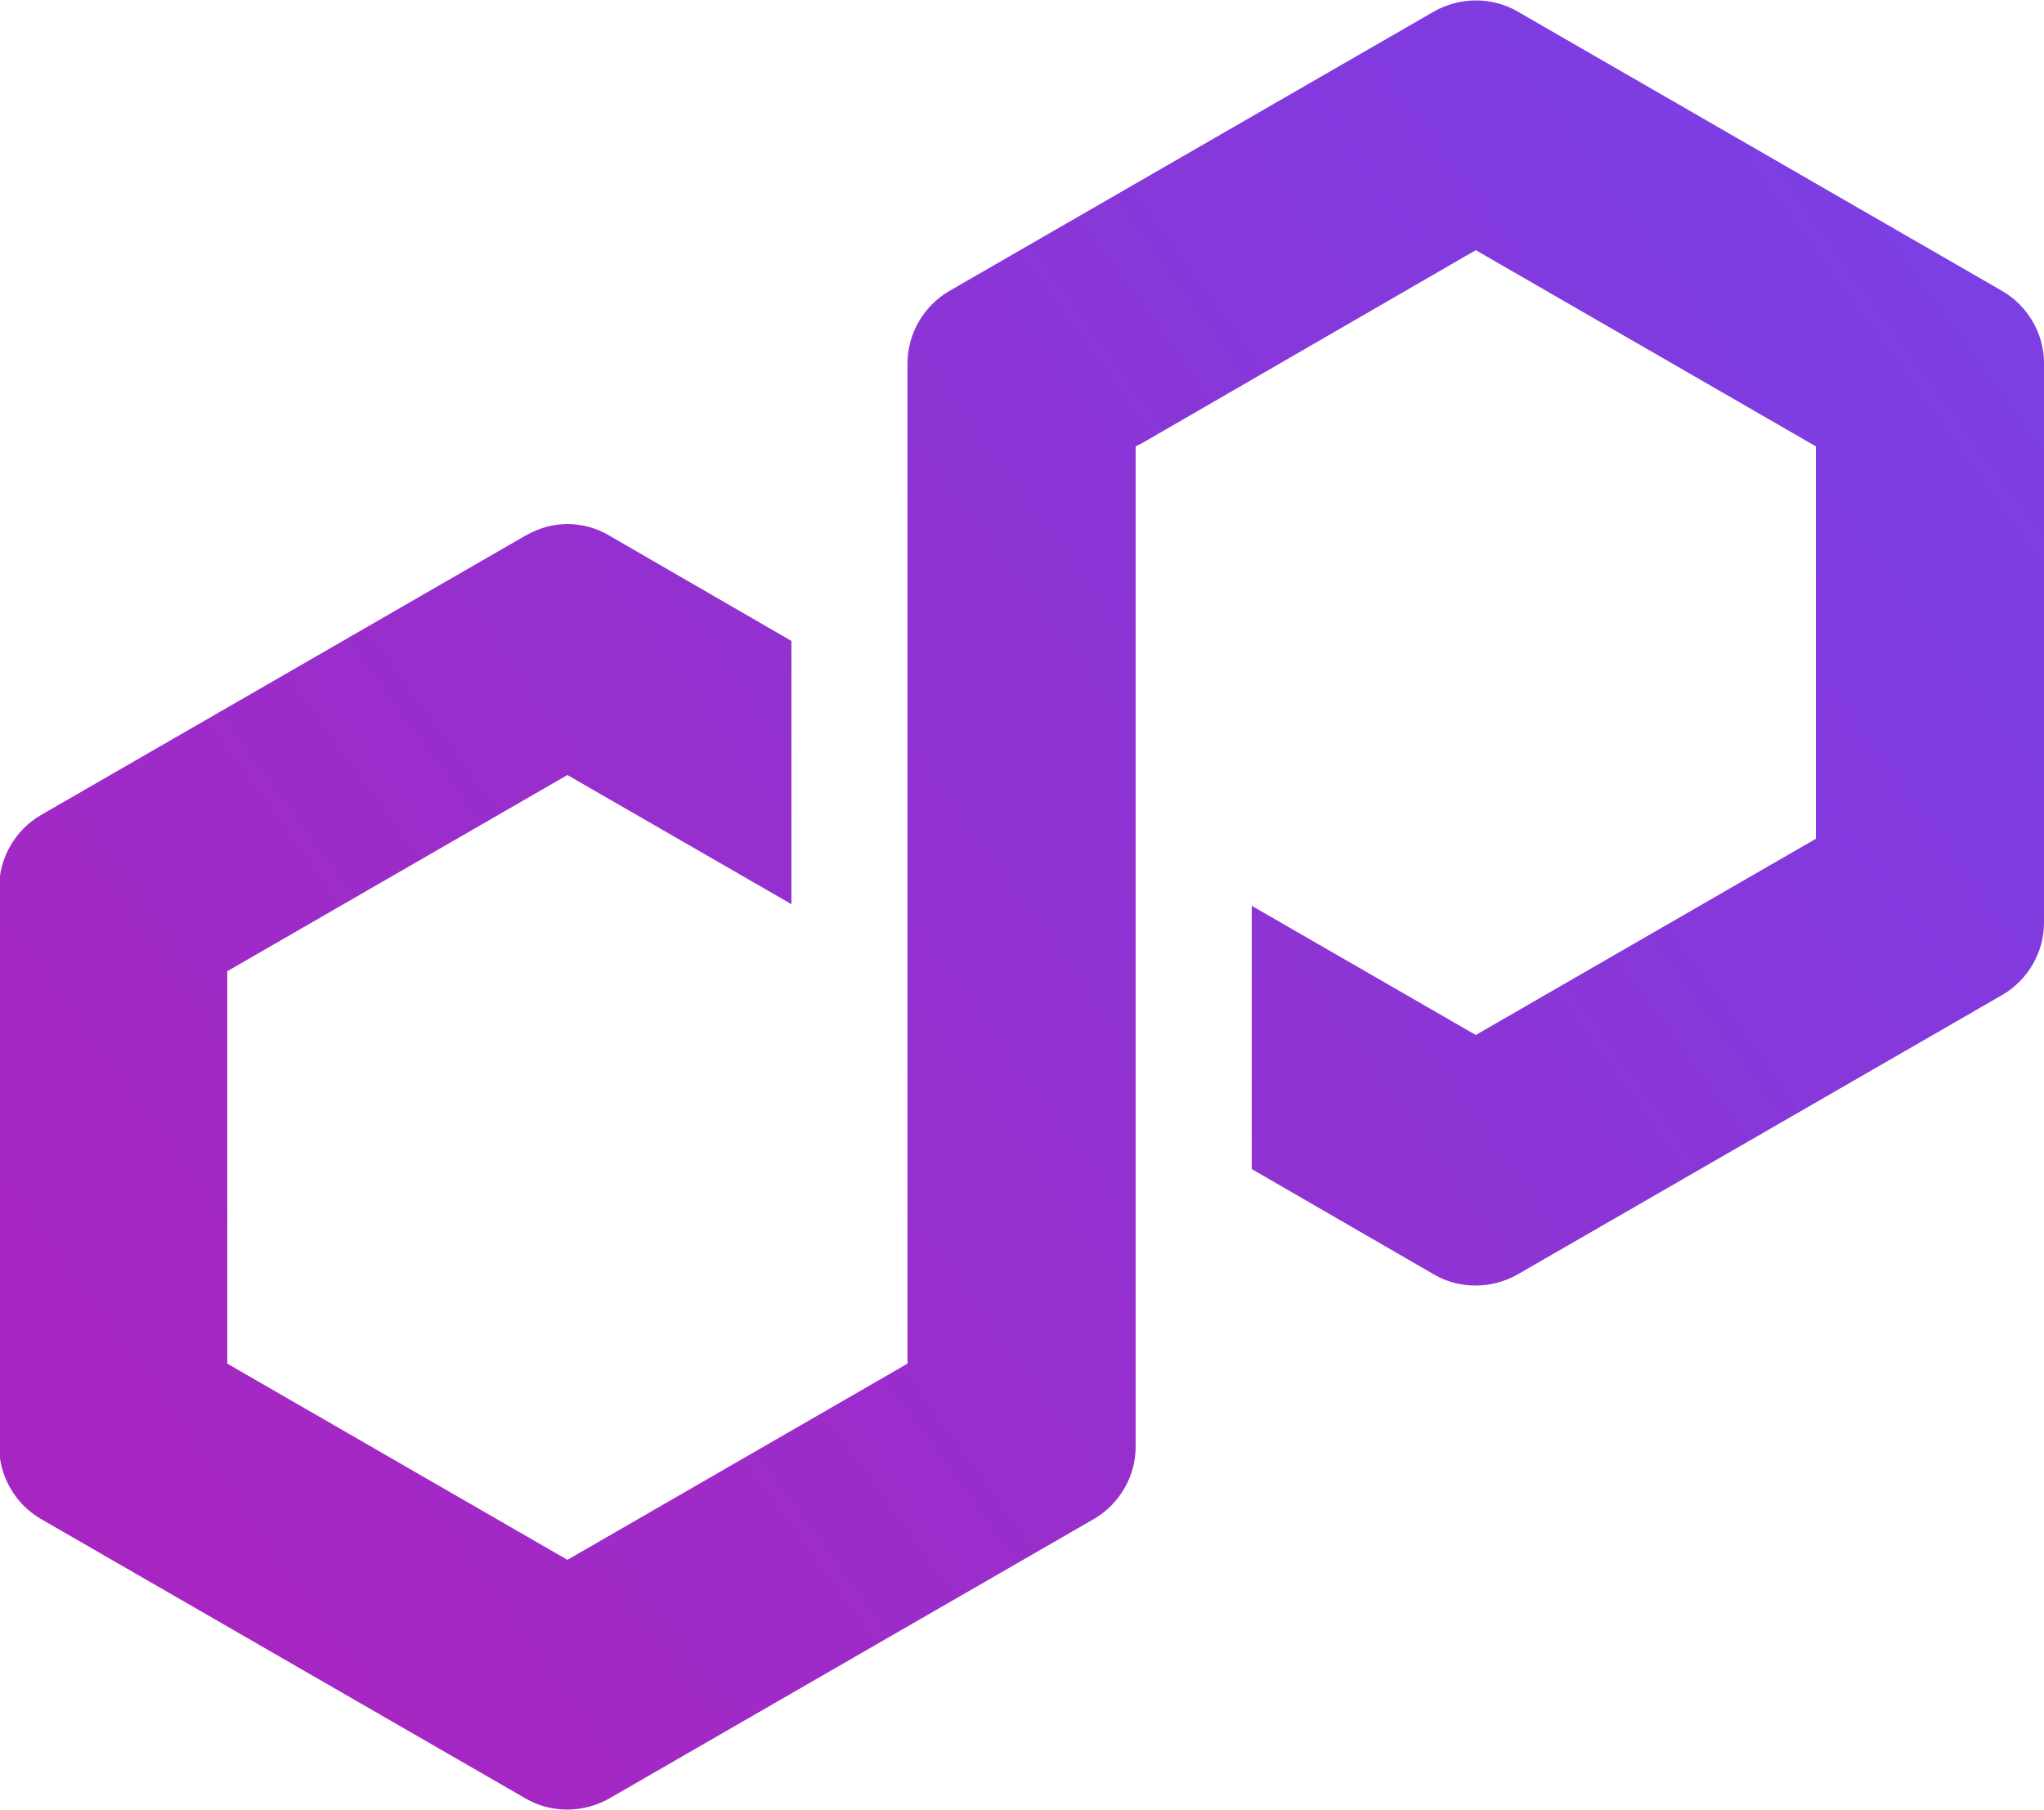
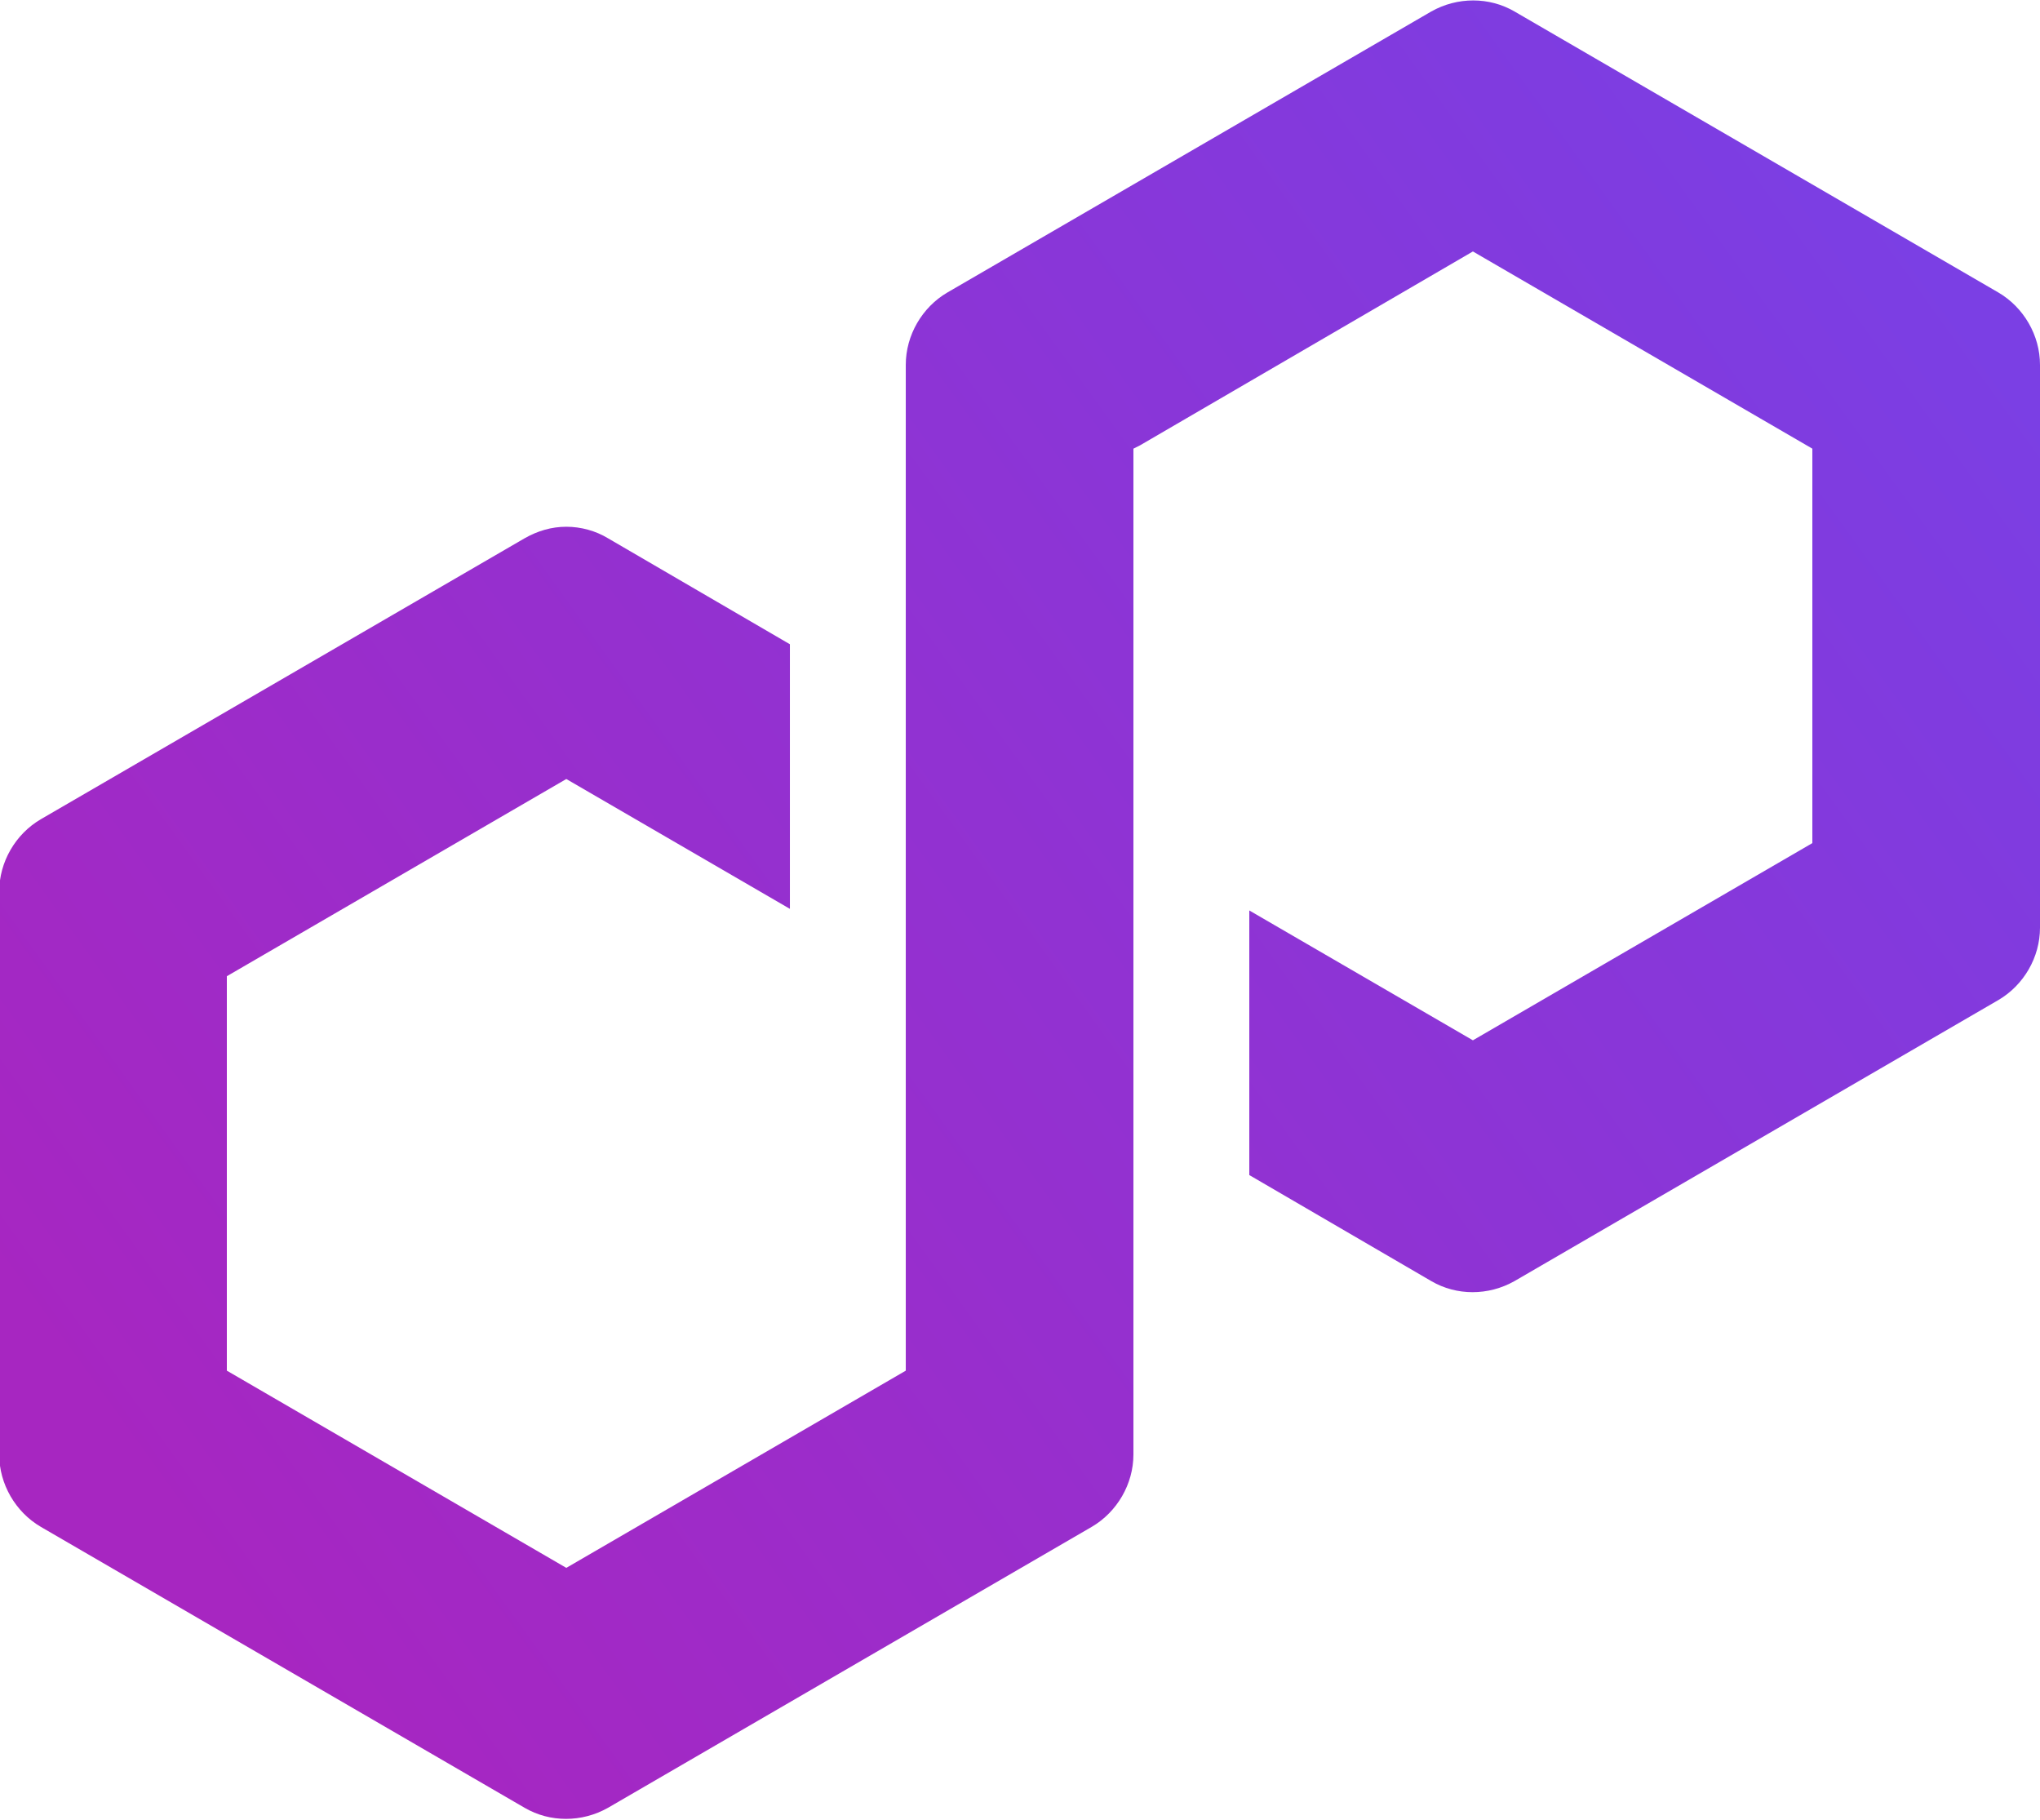
- <svg xmlns="http://www.w3.org/2000/svg" version="1.1" id="Layer_1" x="0px" y="0px" viewBox="0 0 2500 2214" style="enable-background:new 0 0 2500 2214;" xml:space="preserve">
-   <style type="text/css">
- 	.st0{fill:url(#SVGID_1_);}
- </style>
-   <g id="Layer_x0020_1">
-     <linearGradient id="SVGID_1_" gradientUnits="userSpaceOnUse" x1="209.715" y1="350.526" x2="2362.715" y2="1912.526" gradientTransform="matrix(1 0 0 -1 0 2211.89)">
-       <stop offset="0" style="stop-color:#A726C1" />
-       <stop offset="0.878" style="stop-color:#803BDF" />
-       <stop offset="1" style="stop-color:#7B3FE4" />
+ <svg xmlns="http://www.w3.org/2000/svg" width="120px" height="107px" viewBox="0 0 120 107" version="1.1">
+   <defs>
+     <linearGradient id="linear0" gradientUnits="userSpaceOnUse" x1="209.715" y1="350.526" x2="2362.715" y2="1912.526" gradientTransform="matrix(0.048,0,0,-0.0483288,0,106.898)">
+       <stop offset="0" style="stop-color:rgb(65.49%,14.902%,75.686%);stop-opacity:1;" />
+       <stop offset="0.878" style="stop-color:rgb(50.196%,23.137%,87.451%);stop-opacity:1;" />
+       <stop offset="1" style="stop-color:rgb(48.235%,24.706%,89.412%);stop-opacity:1;" />
    </linearGradient>
-     <path class="st0" d="M1856,1559l593-342c31-18,51-52,51-88V444c0-36-20-70-51-88L1856,14c-31-18-70-18-102,0l-593,342   c-31,18-51,52-51,88v1224l-416,240l-416-240v-480l416-240l274,158V784L745,655c-15-9-33-14-51-14s-35,5-51,14L50,997   c-31,18-51,52-51,88v685c0,36,20,70,51,88l593,342c31,18,70,18,102,0l593-342c31-18,51-52,51-88V546l8-4l408-236l416,240v480   l-416,240l-274-158v322l223,129C1785,1577,1824,1577,1856,1559L1856,1559z" />
+   </defs>
+   <g id="surface1">
+     <path style=" stroke:none;fill-rule:nonzero;fill:url(#linear0);" d="M 89.09 75.344 L 117.551 58.816 C 119.039 57.945 120 56.305 120 54.562 L 120 21.457 C 120 19.719 119.039 18.074 117.551 17.203 L 89.09 0.676 C 87.602 -0.191 85.727 -0.191 84.191 0.676 L 55.727 17.203 C 54.238 18.074 53.281 19.719 53.281 21.457 L 53.281 80.613 L 33.312 92.211 L 13.344 80.613 L 13.344 57.414 L 33.312 45.816 L 46.465 53.453 L 46.465 37.891 L 35.762 31.656 C 35.039 31.219 34.176 30.98 33.312 30.98 C 32.449 30.98 31.633 31.219 30.863 31.656 L 2.398 48.184 C 0.91 49.055 -0.047 50.695 -0.047 52.438 L -0.047 85.543 C -0.047 87.281 0.91 88.926 2.398 89.797 L 30.863 106.324 C 32.352 107.191 34.223 107.191 35.762 106.324 L 64.223 89.797 C 65.711 88.926 66.672 87.281 66.672 85.543 L 66.672 26.387 L 67.055 26.195 L 86.641 14.789 L 106.609 26.387 L 106.609 49.586 L 86.641 61.184 L 73.488 53.547 L 73.488 69.109 L 84.191 75.344 C 85.68 76.215 87.551 76.215 89.09 75.344 Z M 89.09 75.344 " />
  </g>
</svg>
